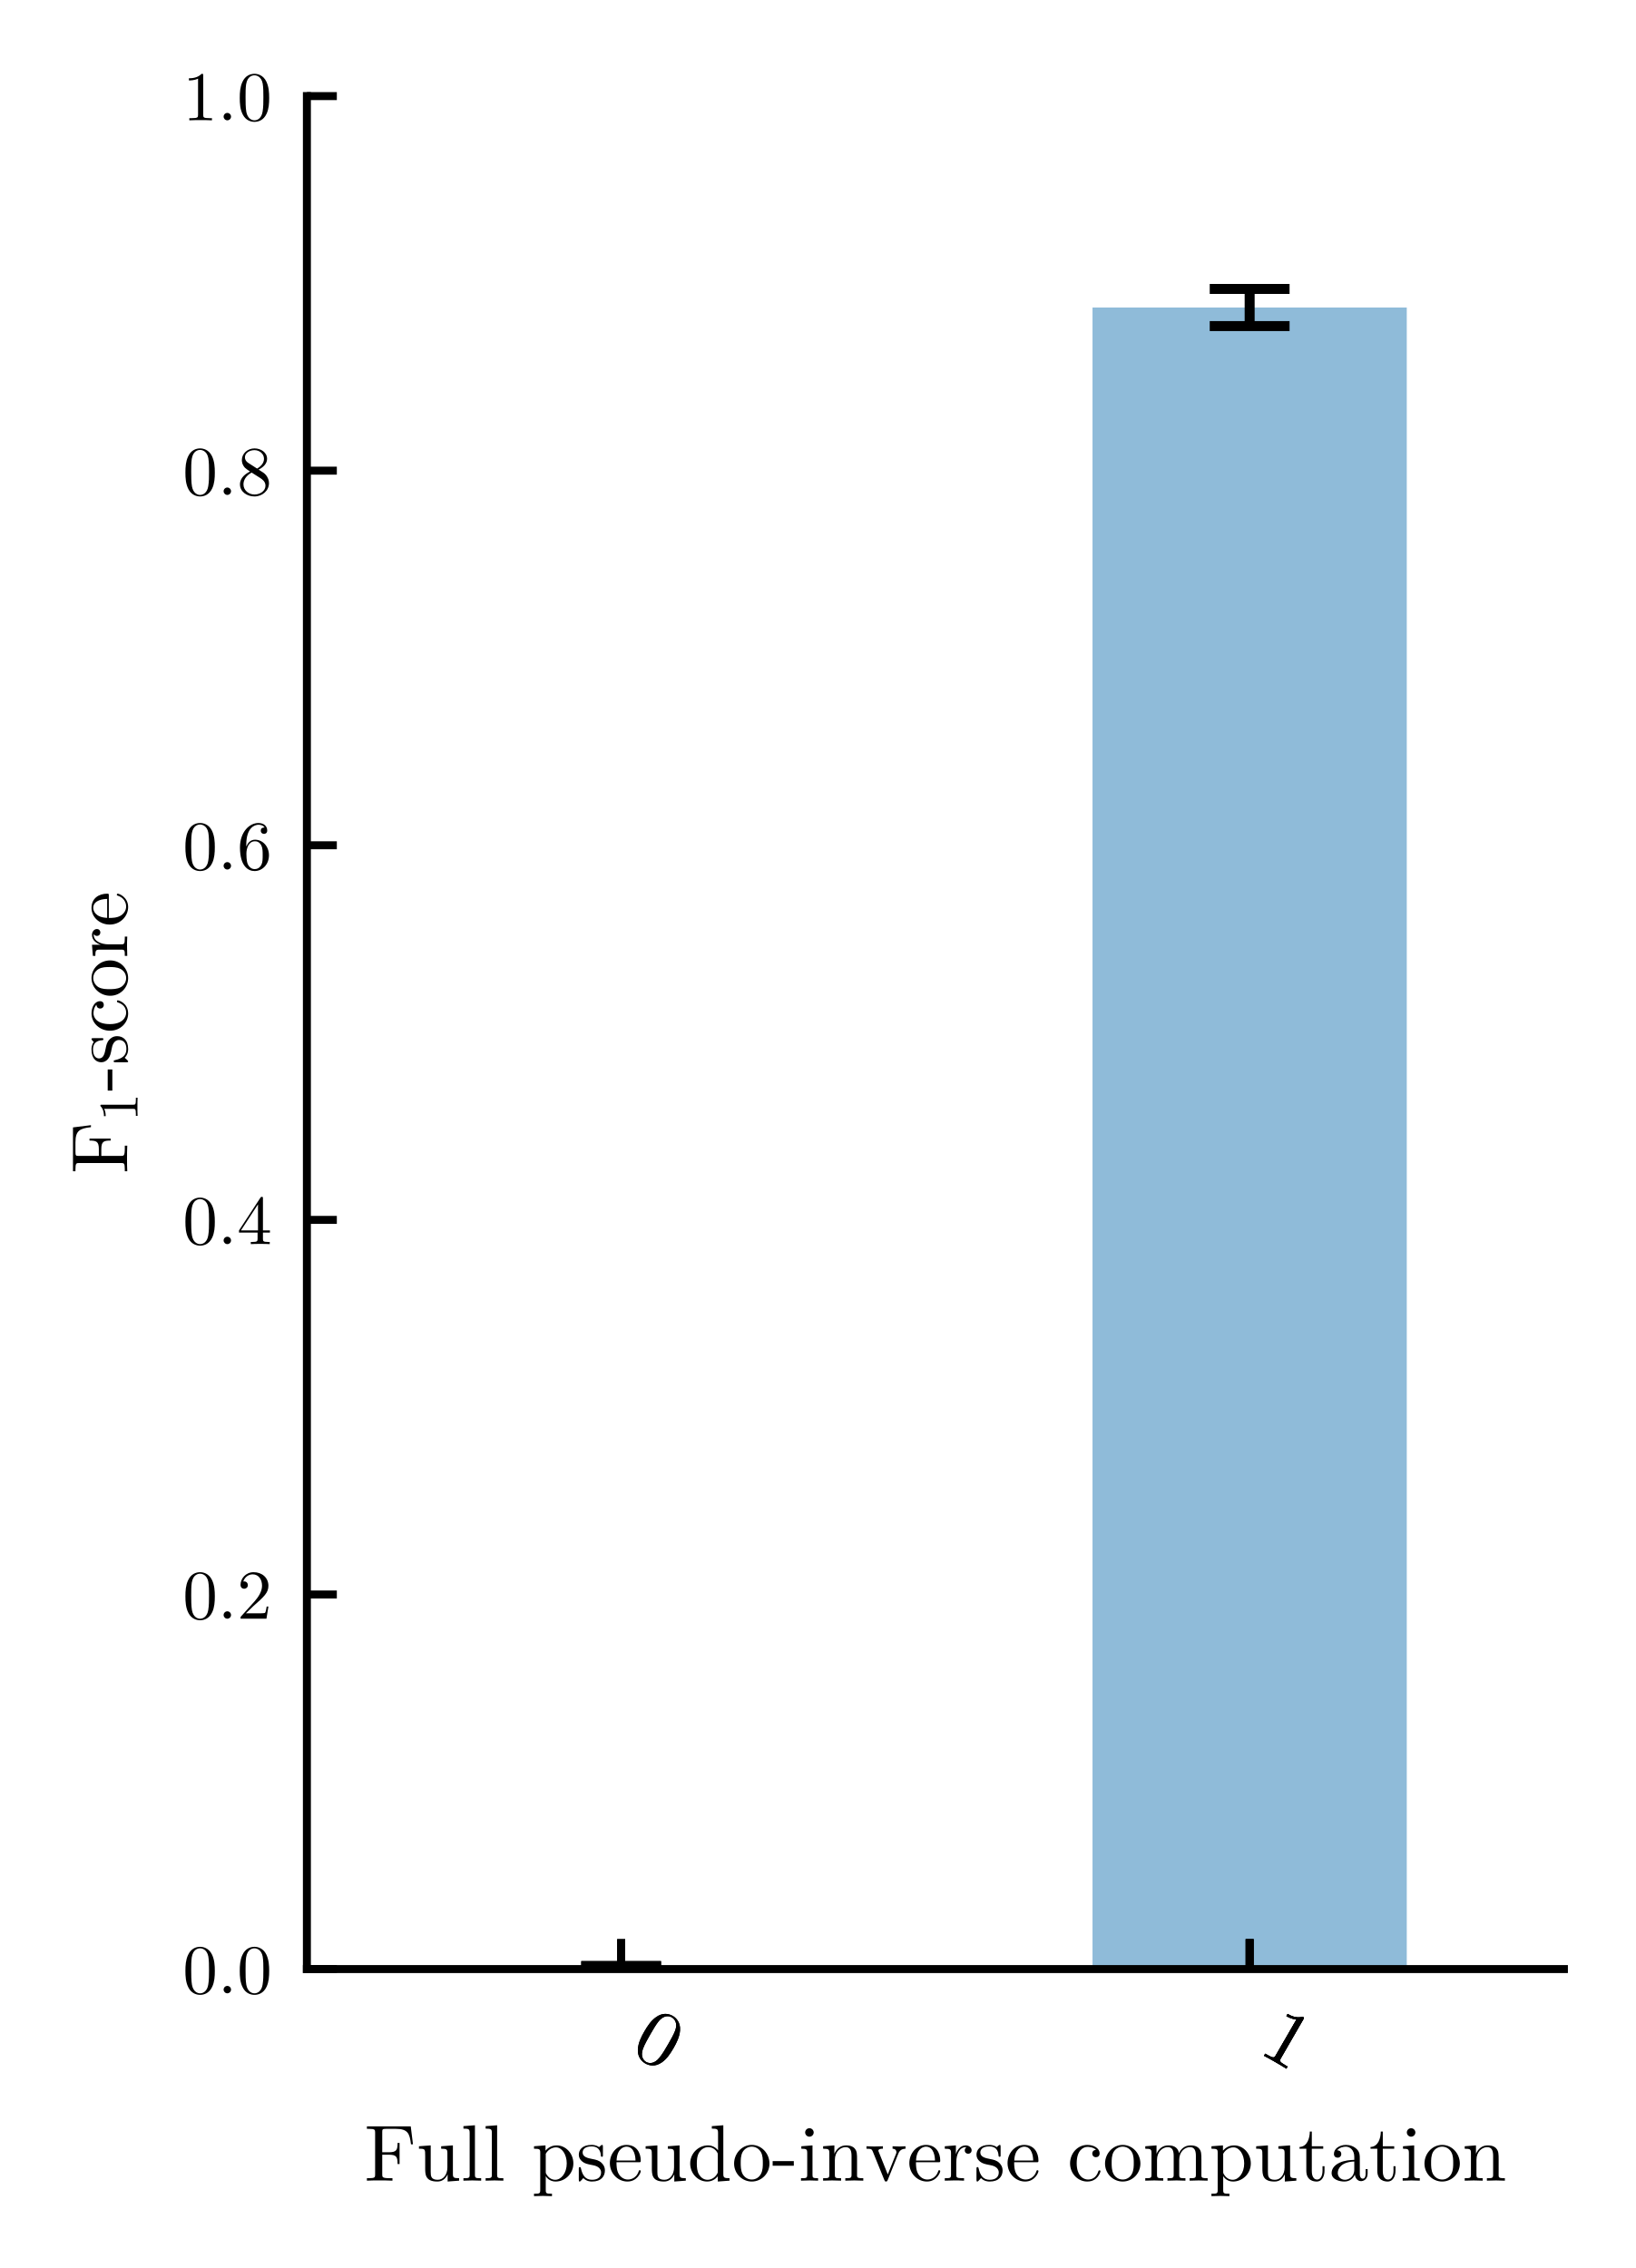
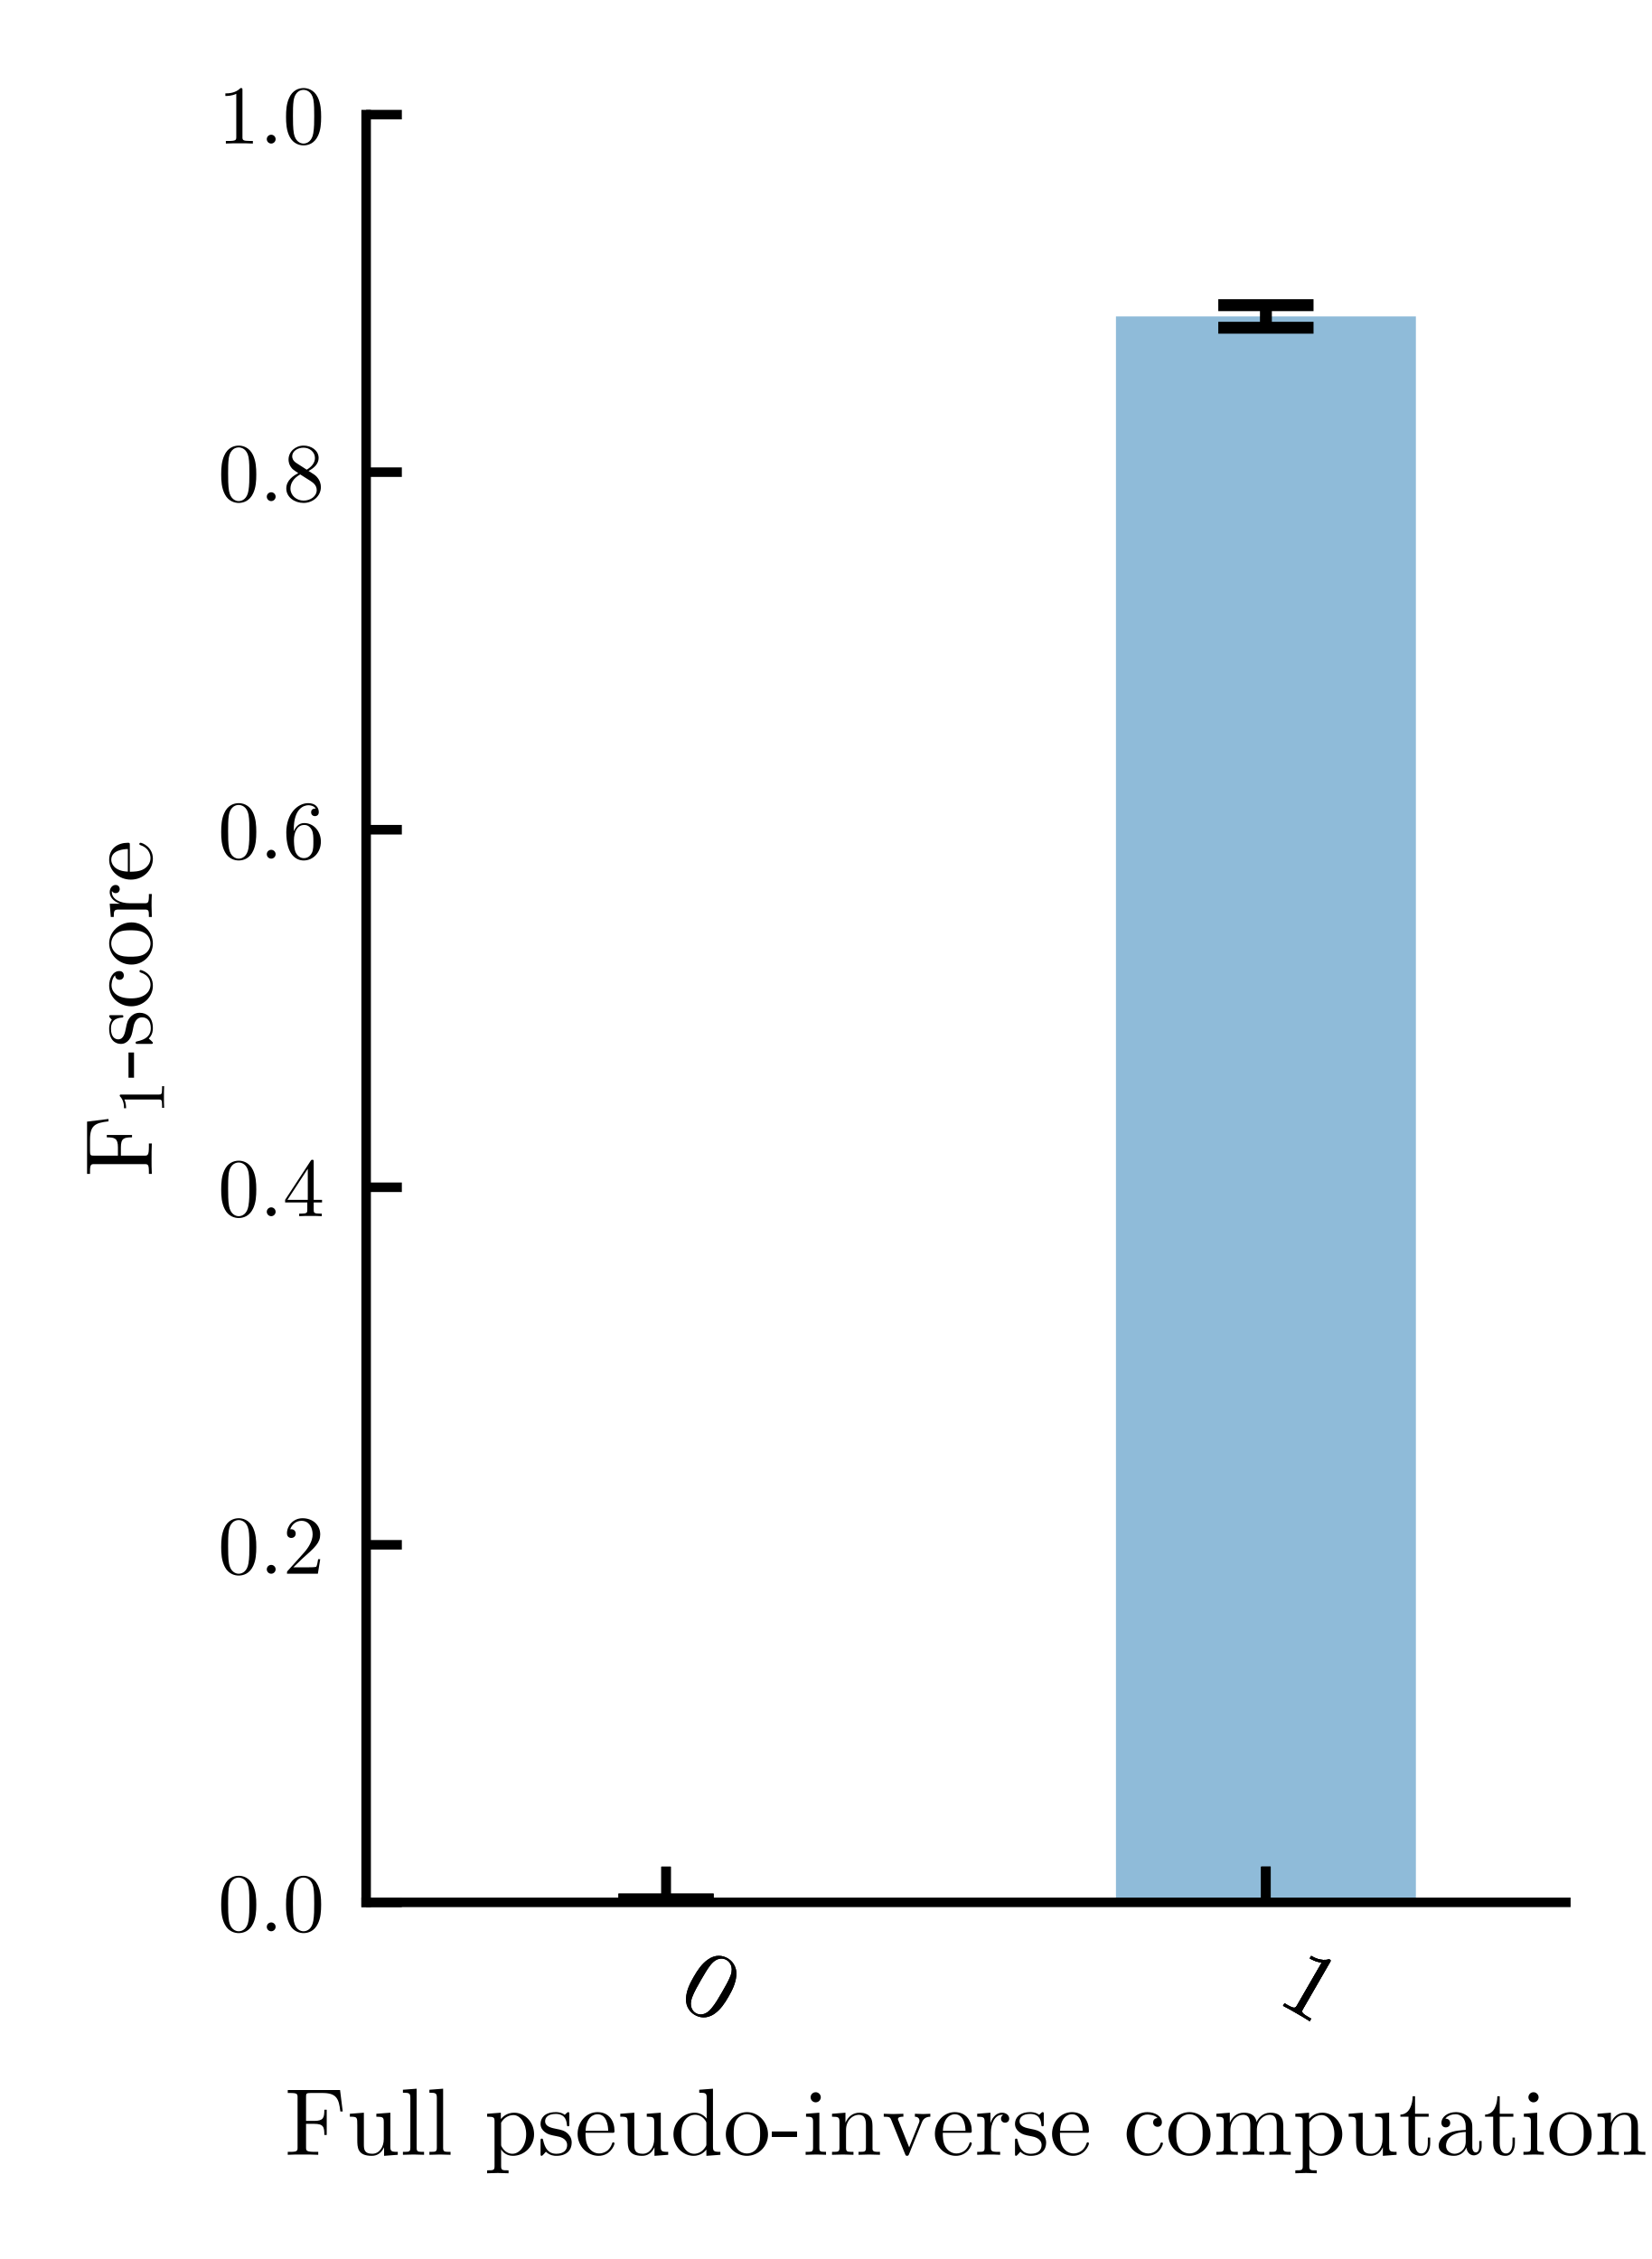
- <svg xmlns="http://www.w3.org/2000/svg" xmlns:xlink="http://www.w3.org/1999/xlink" width="163.904pt" height="227.298pt" viewBox="0 0 163.904 227.298" version="1.1">
+ <svg xmlns="http://www.w3.org/2000/svg" xmlns:xlink="http://www.w3.org/1999/xlink" width="138.713pt" height="189.756pt" viewBox="0 0 138.713 189.756" version="1.1">
  <defs>
    <style type="text/css">*{stroke-linejoin: round; stroke-linecap: butt}</style>
  </defs>
  <g id="figure_1">
    <g id="patch_1">
-       <path d="M 0 227.298  L 163.904 227.298  L 163.904 0  L 0 0  L 0 227.298  z " style="fill: none" />
+       <path d="M 0 189.756  L 138.713 189.756  L 138.713 0  L 0 0  L 0 189.756  z " style="fill: none" />
    </g>
    <g id="axes_1">
      <g id="patch_2">
-         <path d="M 30.751 197.339  L 156.704 197.339  L 156.704 9.629  L 30.751 9.629  L 30.751 197.339  z " style="fill: none" />
+         <path d="M 30.751 159.797  L 131.513 159.797  L 131.513 9.629  L 30.751 9.629  L 30.751 159.797  z " style="fill: none" />
      </g>
      <g id="patch_3">
-         <path d="M 46.495 197.339  L 77.983 197.339  L 77.983 197.047  L 46.495 197.047  z " clip-path="url(#p97e7a24f75)" style="fill: #1f77b4; opacity: 0.5" />
+         <path d="M 43.346 159.797  L 68.537 159.797  L 68.537 159.563  L 43.346 159.563  z " clip-path="url(#p21f79a5501)" style="fill: #1f77b4; opacity: 0.5" />
      </g>
      <g id="patch_4">
-         <path d="M 109.471 197.339  L 140.959 197.339  L 140.959 30.82  L 109.471 30.82  z " clip-path="url(#p97e7a24f75)" style="fill: #1f77b4; opacity: 0.5" />
+         <path d="M 93.727 159.797  L 118.918 159.797  L 118.918 26.582  L 93.727 26.582  z " clip-path="url(#p21f79a5501)" style="fill: #1f77b4; opacity: 0.5" />
      </g>
      <g id="matplotlib.axis_1">
        <g id="xtick_1">
          <g id="line2d_1">
            <defs>
-               <path id="mc9c31cd72f" d="M 0 0  L 0 -3  " style="stroke: #000000; stroke-width: 0.8" />
+               <path id="mfff4c696f2" d="M 0 0  L 0 -3  " style="stroke: #000000; stroke-width: 0.8" />
            </defs>
            <g>
-               <use xlink:href="#mc9c31cd72f" x="62.239" y="197.339" style="stroke: #000000; stroke-width: 0.8" />
+               <use xlink:href="#mfff4c696f2" x="55.941" y="159.797" style="stroke: #000000; stroke-width: 0.8" />
            </g>
          </g>
          <g id="text_1">
-             <g transform="translate(63.01522 205.6481) rotate(-330) scale(0.08 -0.08)">
+             <g transform="translate(56.71758 168.106) rotate(-330) scale(0.08 -0.08)">
              <defs>
                <path id="LMRoman10-Regular-30" d="M 2944 2048  C 2944 2560 2912 3072 2688 3546  C 2394 4160 1869 4262 1600 4262  C 1216 4262 749 4096 486 3501  C 282 3059 250 2560 250 2048  C 250 1568 275 992 538 506  C 813 -13 1280 -141 1594 -141  C 1939 -141 2426 -6 2707 602  C 2912 1043 2944 1542 2944 2048  z M 2413 2125  C 2413 1645 2413 1210 2342 800  C 2246 192 1882 0 1594 0  C 1344 0 966 160 851 774  C 781 1158 781 1747 781 2125  C 781 2534 781 2957 832 3302  C 954 4064 1434 4122 1594 4122  C 1805 4122 2227 4006 2349 3373  C 2413 3014 2413 2528 2413 2125  z " transform="scale(0.015625)" />
              </defs>
              <use xlink:href="#LMRoman10-Regular-30" />
            </g>
          </g>
        </g>
        <g id="xtick_2">
          <g id="line2d_2">
            <g>
-               <use xlink:href="#mc9c31cd72f" x="62.239" y="197.339" style="stroke: #000000; stroke-width: 0.8" />
+               <use xlink:href="#mfff4c696f2" x="55.941" y="159.797" style="stroke: #000000; stroke-width: 0.8" />
            </g>
          </g>
          <g id="text_2">
-             <g transform="translate(63.01522 205.6481) rotate(-330) scale(0.08 -0.08)">
+             <g transform="translate(56.71758 168.106) rotate(-330) scale(0.08 -0.08)">
              <use xlink:href="#LMRoman10-Regular-30" />
            </g>
          </g>
        </g>
        <g id="xtick_3">
          <g id="line2d_3">
            <g>
-               <use xlink:href="#mc9c31cd72f" x="125.215" y="197.339" style="stroke: #000000; stroke-width: 0.8" />
+               <use xlink:href="#mfff4c696f2" x="106.322" y="159.797" style="stroke: #000000; stroke-width: 0.8" />
            </g>
          </g>
          <g id="text_3">
-             <g transform="translate(125.9916 205.6481) rotate(-330) scale(0.08 -0.08)">
+             <g transform="translate(107.0987 168.106) rotate(-330) scale(0.08 -0.08)">
              <defs>
                <path id="LMRoman10-Regular-31" d="M 2682 0  L 2682 198  L 2477 198  C 1901 198 1882 269 1882 506  L 1882 4096  C 1882 4250 1882 4262 1734 4262  C 1338 3853 774 3853 570 3853  L 570 3654  C 698 3654 1075 3654 1408 3821  L 1408 506  C 1408 275 1389 198 813 198  L 608 198  L 608 0  C 832 19 1389 19 1645 19  C 1901 19 2458 19 2682 0  z " transform="scale(0.015625)" />
              </defs>
              <use xlink:href="#LMRoman10-Regular-31" />
            </g>
          </g>
        </g>
        <g id="xtick_4">
          <g id="line2d_4">
            <g>
-               <use xlink:href="#mc9c31cd72f" x="125.215" y="197.339" style="stroke: #000000; stroke-width: 0.8" />
+               <use xlink:href="#mfff4c696f2" x="106.322" y="159.797" style="stroke: #000000; stroke-width: 0.8" />
            </g>
          </g>
          <g id="text_4">
-             <g transform="translate(125.9916 205.6481) rotate(-330) scale(0.08 -0.08)">
+             <g transform="translate(107.0987 168.106) rotate(-330) scale(0.08 -0.08)">
              <use xlink:href="#LMRoman10-Regular-31" />
            </g>
          </g>
        </g>
        <g id="xtick_5">
          <g id="line2d_5">
            <g>
-               <use xlink:href="#mc9c31cd72f" x="125.215" y="197.339" style="stroke: #000000; stroke-width: 0.8" />
+               <use xlink:href="#mfff4c696f2" x="106.322" y="159.797" style="stroke: #000000; stroke-width: 0.8" />
            </g>
          </g>
          <g id="text_5">
-             <g transform="translate(125.9916 205.6481) rotate(-330) scale(0.08 -0.08)">
+             <g transform="translate(107.0987 168.106) rotate(-330) scale(0.08 -0.08)">
              <use xlink:href="#LMRoman10-Regular-31" />
            </g>
          </g>
        </g>
        <g id="text_6">
-           <g transform="translate(36.50028 218.5451) scale(0.08 -0.08)">
+           <g transform="translate(23.90501 181.003) scale(0.08 -0.08)">
            <defs>
              <path id="LMRoman10-Regular-46" d="M 3904 2912  L 3725 4352  L 211 4352  L 211 4154  L 365 4154  C 858 4154 870 4083 870 3853  L 870 499  C 870 269 858 198 365 198  L 211 198  L 211 0  C 435 19 934 19 1184 19  C 1446 19 2029 19 2259 0  L 2259 198  L 2048 198  C 1440 198 1440 282 1440 506  L 1440 2080  L 1990 2080  C 2605 2080 2669 1875 2669 1331  L 2829 1331  L 2829 3027  L 2669 3027  C 2669 2490 2605 2278 1990 2278  L 1440 2278  L 1440 3898  C 1440 4109 1453 4154 1754 4154  L 2522 4154  C 3482 4154 3642 3795 3744 2912  L 3904 2912  z " transform="scale(0.015625)" />
              <path id="LMRoman10-Regular-75" d="M 3424 0  L 3424 198  C 2976 198 2925 243 2925 557  L 2925 2829  L 1984 2758  L 1984 2560  C 2432 2560 2483 2515 2483 2202  L 2483 1062  C 2483 506 2176 70 1709 70  C 1171 70 1146 371 1146 704  L 1146 2829  L 205 2758  L 205 2560  C 704 2560 704 2541 704 1971  L 704 1011  C 704 512 704 -70 1677 -70  C 2035 -70 2317 109 2502 506  L 2502 -70  L 3424 0  z " transform="scale(0.015625)" />
              <path id="LMRoman10-Regular-6c" d="M 1632 0  L 1632 198  C 1203 198 1133 198 1133 486  L 1133 4442  L 211 4371  L 211 4173  C 659 4173 710 4128 710 3814  L 710 486  C 710 198 640 198 211 198  L 211 0  L 922 19  L 1632 0  z " transform="scale(0.015625)" />
              <path id="LMRoman10-Regular-20" transform="scale(0.015625)" />
              <path id="LMRoman10-Regular-70" d="M 3334 1382  C 3334 2195 2714 2829 1997 2829  C 1498 2829 1229 2547 1101 2406  L 1101 2829  L 179 2758  L 179 2560  C 634 2560 678 2522 678 2240  L 678 -755  C 678 -1043 608 -1043 179 -1043  L 179 -1242  L 896 -1222  L 1619 -1242  L 1619 -1043  C 1190 -1043 1120 -1043 1120 -755  L 1120 320  L 1120 378  C 1152 275 1421 -70 1907 -70  C 2669 -70 3334 557 3334 1382  z M 2803 1382  C 2803 608 2355 70 1882 70  C 1626 70 1382 198 1210 461  C 1120 595 1120 602 1120 730  L 1120 2157  C 1306 2483 1619 2669 1946 2669  C 2413 2669 2803 2106 2803 1382  z " transform="scale(0.015625)" />
              <path id="LMRoman10-Regular-73" d="M 2304 819  C 2304 1158 2112 1350 2035 1427  C 1824 1632 1574 1683 1306 1734  C 947 1805 518 1888 518 2259  C 518 2483 685 2746 1235 2746  C 1939 2746 1971 2170 1984 1971  C 1990 1914 2061 1914 2061 1914  C 2144 1914 2144 1946 2144 2067  L 2144 2714  C 2144 2822 2144 2867 2074 2867  C 2042 2867 2029 2867 1946 2790  C 1926 2765 1862 2707 1837 2688  C 1594 2867 1331 2867 1235 2867  C 454 2867 211 2438 211 2080  C 211 1856 314 1677 486 1536  C 691 1370 870 1331 1331 1242  C 1472 1216 1997 1114 1997 653  C 1997 326 1773 70 1274 70  C 736 70 506 435 384 979  C 365 1062 358 1088 294 1088  C 211 1088 211 1043 211 928  L 211 83  C 211 -26 211 -70 282 -70  C 314 -70 320 -64 442 58  C 454 70 454 83 570 205  C 851 -64 1139 -70 1274 -70  C 2010 -70 2304 358 2304 819  z " transform="scale(0.015625)" />
              <path id="LMRoman10-Regular-65" d="M 2656 762  C 2656 826 2605 838 2573 838  C 2515 838 2502 800 2490 749  C 2266 90 1690 90 1626 90  C 1306 90 1050 282 902 518  C 710 826 710 1248 710 1478  L 2496 1478  C 2637 1478 2656 1478 2656 1613  C 2656 2246 2310 2867 1510 2867  C 768 2867 179 2208 179 1408  C 179 550 851 -70 1587 -70  C 2368 -70 2656 640 2656 762  z M 2234 1613  L 717 1613  C 755 2566 1293 2726 1510 2726  C 2170 2726 2234 1862 2234 1613  z " transform="scale(0.015625)" />
              <path id="LMRoman10-Regular-64" d="M 3373 0  L 3373 198  C 2925 198 2874 243 2874 557  L 2874 4442  L 1952 4371  L 1952 4173  C 2400 4173 2451 4128 2451 3814  L 2451 2432  C 2266 2662 1990 2829 1645 2829  C 890 2829 218 2202 218 1376  C 218 563 845 -70 1574 -70  C 1984 -70 2272 147 2432 352  L 2432 -70  L 3373 0  z M 2432 755  C 2432 640 2432 627 2362 518  C 2170 211 1882 70 1606 70  C 1318 70 1088 237 934 480  C 768 742 749 1107 749 1370  C 749 1606 762 1990 947 2278  C 1082 2477 1325 2688 1670 2688  C 1894 2688 2163 2592 2362 2304  C 2432 2195 2432 2182 2432 2067  L 2432 755  z " transform="scale(0.015625)" />
              <path id="LMRoman10-Regular-6f" d="M 3014 1370  C 3014 2189 2374 2867 1600 2867  C 800 2867 179 2170 179 1370  C 179 544 845 -70 1594 -70  C 2368 -70 3014 557 3014 1370  z M 2483 1421  C 2483 1190 2483 845 2342 563  C 2202 275 1920 90 1600 90  C 1325 90 1043 224 870 518  C 710 800 710 1190 710 1421  C 710 1670 710 2016 864 2298  C 1037 2592 1338 2726 1594 2726  C 1875 2726 2150 2586 2317 2310  C 2483 2035 2483 1664 2483 1421  z " transform="scale(0.015625)" />
              <path id="LMRoman10-Regular-2d" d="M 1766 1197  L 1766 1568  L 70 1568  L 70 1197  L 1766 1197  z " transform="scale(0.015625)" />
              <path id="LMRoman10-Regular-69" d="M 1581 0  L 1581 198  C 1158 198 1133 230 1133 480  L 1133 2829  L 237 2758  L 237 2560  C 653 2560 710 2522 710 2208  L 710 486  C 710 198 640 198 211 198  L 211 0  L 915 19  C 1139 19 1363 6 1581 0  z M 1229 3866  C 1229 4038 1082 4205 890 4205  C 672 4205 544 4026 544 3866  C 544 3693 691 3526 883 3526  C 1101 3526 1229 3706 1229 3866  z " transform="scale(0.015625)" />
              <path id="LMRoman10-Regular-6e" d="M 3424 0  L 3424 198  C 3091 198 2931 198 2925 390  L 2925 1613  C 2925 2163 2925 2362 2726 2592  C 2637 2701 2426 2829 2054 2829  C 1587 2829 1286 2554 1107 2157  L 1107 2829  L 205 2758  L 205 2560  C 653 2560 704 2515 704 2202  L 704 486  C 704 198 634 198 205 198  L 205 0  L 928 19  L 1645 0  L 1645 198  C 1216 198 1146 198 1146 486  L 1146 1664  C 1146 2330 1600 2688 2010 2688  C 2413 2688 2483 2342 2483 1978  L 2483 486  C 2483 198 2413 198 1984 198  L 1984 0  L 2707 19  L 3424 0  z " transform="scale(0.015625)" />
              <path id="LMRoman10-Regular-76" d="M 3251 2560  L 3251 2758  C 3104 2746 2918 2739 2771 2739  L 2214 2758  L 2214 2560  C 2451 2554 2522 2406 2522 2285  C 2522 2227 2509 2202 2483 2131  L 1830 499  L 1114 2285  C 1075 2368 1075 2394 1075 2394  C 1075 2560 1325 2560 1440 2560  L 1440 2758  L 742 2739  C 570 2739 314 2746 122 2758  L 122 2560  C 525 2560 550 2522 634 2323  L 1555 51  C 1594 -38 1606 -70 1690 -70  C 1773 -70 1798 -13 1824 51  L 2662 2131  C 2720 2278 2829 2554 3251 2560  z " transform="scale(0.015625)" />
              <path id="LMRoman10-Regular-72" d="M 2330 2438  C 2330 2643 2131 2829 1856 2829  C 1389 2829 1158 2400 1069 2125  L 1069 2829  L 179 2758  L 179 2560  C 627 2560 678 2515 678 2202  L 678 486  C 678 198 608 198 179 198  L 179 0  L 909 19  C 1165 19 1466 19 1722 0  L 1722 198  L 1587 198  C 1114 198 1101 269 1101 499  L 1101 1485  C 1101 2118 1370 2688 1856 2688  C 1901 2688 1914 2688 1926 2682  C 1907 2675 1779 2598 1779 2432  C 1779 2253 1914 2157 2054 2157  C 2170 2157 2330 2234 2330 2438  z " transform="scale(0.015625)" />
              <path id="LMRoman10-Regular-63" d="M 2656 762  C 2656 826 2592 826 2573 826  C 2515 826 2502 800 2490 762  C 2304 166 1888 90 1651 90  C 1312 90 749 365 749 1395  C 749 2438 1274 2707 1613 2707  C 1670 2707 2074 2701 2298 2470  C 2035 2451 1997 2259 1997 2176  C 1997 2010 2112 1882 2291 1882  C 2458 1882 2586 1990 2586 2182  C 2586 2618 2099 2867 1606 2867  C 806 2867 218 2176 218 1382  C 218 563 851 -70 1594 -70  C 2451 -70 2656 698 2656 762  z " transform="scale(0.015625)" />
              <path id="LMRoman10-Regular-6d" d="M 5203 0  L 5203 198  C 4870 198 4710 198 4704 390  L 4704 1613  C 4704 2163 4704 2362 4506 2592  C 4416 2701 4205 2829 3834 2829  C 3296 2829 3014 2445 2906 2202  C 2816 2758 2342 2829 2054 2829  C 1587 2829 1286 2554 1107 2157  L 1107 2829  L 205 2758  L 205 2560  C 653 2560 704 2515 704 2202  L 704 486  C 704 198 634 198 205 198  L 205 0  L 928 19  L 1645 0  L 1645 198  C 1216 198 1146 198 1146 486  L 1146 1664  C 1146 2330 1600 2688 2010 2688  C 2413 2688 2483 2342 2483 1978  L 2483 486  C 2483 198 2413 198 1984 198  L 1984 0  L 2707 19  L 3424 0  L 3424 198  C 2995 198 2925 198 2925 486  L 2925 1664  C 2925 2330 3379 2688 3789 2688  C 4192 2688 4262 2342 4262 1978  L 4262 486  C 4262 198 4192 198 3763 198  L 3763 0  L 4486 19  L 5203 0  z " transform="scale(0.015625)" />
              <path id="LMRoman10-Regular-74" d="M 2125 794  L 2125 1158  L 1965 1158  L 1965 806  C 1965 333 1773 90 1536 90  C 1107 90 1107 672 1107 781  L 1107 2560  L 2022 2560  L 2022 2758  L 1107 2758  L 1107 3936  L 947 3936  C 941 3411 749 2726 122 2701  L 122 2560  L 666 2560  L 666 794  C 666 6 1261 -70 1491 -70  C 1946 -70 2125 384 2125 794  z " transform="scale(0.015625)" />
              <path id="LMRoman10-Regular-61" d="M 3091 570  L 3091 928  L 2931 928  L 2931 570  C 2931 198 2771 160 2701 160  C 2490 160 2464 448 2464 480  L 2464 1760  C 2464 2029 2464 2278 2234 2515  C 1984 2765 1664 2867 1357 2867  C 832 2867 390 2566 390 2144  C 390 1952 518 1843 685 1843  C 864 1843 979 1971 979 2138  C 979 2214 947 2426 653 2432  C 826 2656 1139 2726 1344 2726  C 1658 2726 2022 2477 2022 1907  L 2022 1670  C 1696 1651 1248 1632 845 1440  C 365 1222 205 890 205 608  C 205 90 826 -70 1229 -70  C 1651 -70 1946 186 2067 486  C 2093 230 2266 -38 2566 -38  C 2701 -38 3091 51 3091 570  z M 2022 896  C 2022 288 1562 70 1274 70  C 960 70 698 294 698 614  C 698 966 966 1498 2022 1536  L 2022 896  z " transform="scale(0.015625)" />
            </defs>
            <use xlink:href="#LMRoman10-Regular-46" />
            <use xlink:href="#LMRoman10-Regular-75" transform="translate(65.29999 0)" />
            <use xlink:href="#LMRoman10-Regular-6c" transform="translate(120.9 0)" />
            <use xlink:href="#LMRoman10-Regular-6c" transform="translate(148.7 0)" />
            <use xlink:href="#LMRoman10-Regular-20" transform="translate(176.5 0)" />
            <use xlink:href="#LMRoman10-Regular-70" transform="translate(209.7999 0)" />
            <use xlink:href="#LMRoman10-Regular-73" transform="translate(265.3999 0)" />
            <use xlink:href="#LMRoman10-Regular-65" transform="translate(304.7999 0)" />
            <use xlink:href="#LMRoman10-Regular-75" transform="translate(349.1999 0)" />
            <use xlink:href="#LMRoman10-Regular-64" transform="translate(404.7999 0)" />
            <use xlink:href="#LMRoman10-Regular-6f" transform="translate(460.3999 0)" />
            <use xlink:href="#LMRoman10-Regular-2d" transform="translate(510.3999 0)" />
            <use xlink:href="#LMRoman10-Regular-69" transform="translate(543.6999 0)" />
            <use xlink:href="#LMRoman10-Regular-6e" transform="translate(571.4999 0)" />
            <use xlink:href="#LMRoman10-Regular-76" transform="translate(627.0999 0)" />
            <use xlink:href="#LMRoman10-Regular-65" transform="translate(679.8998 0)" />
            <use xlink:href="#LMRoman10-Regular-72" transform="translate(724.2998 0)" />
            <use xlink:href="#LMRoman10-Regular-73" transform="translate(763.4998 0)" />
            <use xlink:href="#LMRoman10-Regular-65" transform="translate(802.8998 0)" />
            <use xlink:href="#LMRoman10-Regular-20" transform="translate(847.2998 0)" />
            <use xlink:href="#LMRoman10-Regular-63" transform="translate(880.5998 0)" />
            <use xlink:href="#LMRoman10-Regular-6f" transform="translate(924.9998 0)" />
            <use xlink:href="#LMRoman10-Regular-6d" transform="translate(974.9998 0)" />
            <use xlink:href="#LMRoman10-Regular-70" transform="translate(1058.3 0)" />
            <use xlink:href="#LMRoman10-Regular-75" transform="translate(1113.9 0)" />
            <use xlink:href="#LMRoman10-Regular-74" transform="translate(1169.5 0)" />
            <use xlink:href="#LMRoman10-Regular-61" transform="translate(1208.4 0)" />
            <use xlink:href="#LMRoman10-Regular-74" transform="translate(1258.4 0)" />
            <use xlink:href="#LMRoman10-Regular-69" transform="translate(1297.3 0)" />
            <use xlink:href="#LMRoman10-Regular-6f" transform="translate(1325.1 0)" />
            <use xlink:href="#LMRoman10-Regular-6e" transform="translate(1375.1 0)" />
          </g>
        </g>
      </g>
      <g id="matplotlib.axis_2">
        <g id="ytick_1">
          <g id="line2d_6">
            <defs>
-               <path id="me9899fc6df" d="M 0 0  L 3 0  " style="stroke: #000000; stroke-width: 0.8" />
+               <path id="m312c2da5db" d="M 0 0  L 3 0  " style="stroke: #000000; stroke-width: 0.8" />
            </defs>
            <g>
-               <use xlink:href="#me9899fc6df" x="30.751" y="197.339" style="stroke: #000000; stroke-width: 0.8" />
+               <use xlink:href="#m312c2da5db" x="30.751" y="159.797" style="stroke: #000000; stroke-width: 0.8" />
            </g>
          </g>
          <g id="text_7">
-             <g transform="translate(18.305 199.7687) scale(0.07 -0.07)">
+             <g transform="translate(18.305 162.2266) scale(0.07 -0.07)">
              <defs>
                <path id="LMRoman10-Regular-2e" d="M 1229 339  C 1229 525 1075 678 890 678  C 704 678 550 525 550 339  C 550 154 704 0 890 0  C 1075 0 1229 154 1229 339  z " transform="scale(0.015625)" />
              </defs>
              <use xlink:href="#LMRoman10-Regular-30" />
              <use xlink:href="#LMRoman10-Regular-2e" transform="translate(49.99999 0)" />
              <use xlink:href="#LMRoman10-Regular-30" transform="translate(77.79997 0)" />
            </g>
          </g>
        </g>
        <g id="ytick_2">
          <g id="line2d_7">
            <g>
-               <use xlink:href="#me9899fc6df" x="30.751" y="159.797" style="stroke: #000000; stroke-width: 0.8" />
+               <use xlink:href="#m312c2da5db" x="30.751" y="129.764" style="stroke: #000000; stroke-width: 0.8" />
            </g>
          </g>
          <g id="text_8">
-             <g transform="translate(18.305 162.2266) scale(0.07 -0.07)">
+             <g transform="translate(18.305 132.193) scale(0.07 -0.07)">
              <defs>
                <path id="LMRoman10-Regular-32" d="M 2874 1114  L 2714 1114  C 2682 922 2637 640 2573 544  C 2528 493 2106 493 1965 493  L 813 493  L 1491 1152  C 2490 2035 2874 2381 2874 3021  C 2874 3750 2298 4262 1517 4262  C 794 4262 320 3674 320 3104  C 320 2746 640 2746 659 2746  C 768 2746 992 2822 992 3085  C 992 3251 877 3418 653 3418  C 602 3418 589 3418 570 3411  C 717 3827 1062 4064 1434 4064  C 2016 4064 2291 3546 2291 3021  C 2291 2509 1971 2003 1619 1606  L 390 237  C 320 166 320 154 320 0  L 2694 0  L 2874 1114  z " transform="scale(0.015625)" />
              </defs>
              <use xlink:href="#LMRoman10-Regular-30" />
              <use xlink:href="#LMRoman10-Regular-2e" transform="translate(49.99999 0)" />
              <use xlink:href="#LMRoman10-Regular-32" transform="translate(77.79997 0)" />
            </g>
          </g>
        </g>
        <g id="ytick_3">
          <g id="line2d_8">
            <g>
-               <use xlink:href="#me9899fc6df" x="30.751" y="122.255" style="stroke: #000000; stroke-width: 0.8" />
+               <use xlink:href="#m312c2da5db" x="30.751" y="99.73" style="stroke: #000000; stroke-width: 0.8" />
            </g>
          </g>
          <g id="text_9">
-             <g transform="translate(18.305 124.6846) scale(0.07 -0.07)">
+             <g transform="translate(18.305 102.1594) scale(0.07 -0.07)">
              <defs>
                <path id="LMRoman10-Regular-34" d="M 3014 1056  L 3014 1254  L 2374 1254  L 2374 4166  C 2374 4294 2374 4333 2272 4333  C 2214 4333 2195 4333 2144 4256  L 179 1254  L 179 1056  L 1882 1056  L 1882 499  C 1882 269 1869 198 1395 198  L 1261 198  L 1261 0  C 1523 19 1856 19 2125 19  C 2394 19 2733 19 2995 0  L 2995 198  L 2861 198  C 2387 198 2374 269 2374 499  L 2374 1056  L 3014 1056  z M 1920 1254  L 358 1254  L 1920 3642  L 1920 1254  z " transform="scale(0.015625)" />
              </defs>
              <use xlink:href="#LMRoman10-Regular-30" />
              <use xlink:href="#LMRoman10-Regular-2e" transform="translate(49.99999 0)" />
              <use xlink:href="#LMRoman10-Regular-34" transform="translate(77.79997 0)" />
            </g>
          </g>
        </g>
        <g id="ytick_4">
          <g id="line2d_9">
            <g>
-               <use xlink:href="#me9899fc6df" x="30.751" y="84.713" style="stroke: #000000; stroke-width: 0.8" />
+               <use xlink:href="#m312c2da5db" x="30.751" y="69.696" style="stroke: #000000; stroke-width: 0.8" />
            </g>
          </g>
          <g id="text_10">
-             <g transform="translate(18.305 87.14253) scale(0.07 -0.07)">
+             <g transform="translate(18.305 72.12571) scale(0.07 -0.07)">
              <defs>
                <path id="LMRoman10-Regular-36" d="M 2925 1306  C 2925 2118 2355 2733 1645 2733  C 1210 2733 973 2406 845 2099  L 845 2253  C 845 3872 1638 4102 1965 4102  C 2118 4102 2387 4064 2528 3846  C 2432 3846 2176 3846 2176 3558  C 2176 3360 2330 3264 2470 3264  C 2573 3264 2765 3322 2765 3571  C 2765 3955 2483 4262 1952 4262  C 1133 4262 269 3437 269 2022  C 269 314 1011 -141 1606 -141  C 2317 -141 2925 461 2925 1306  z M 2349 1312  C 2349 1005 2349 685 2240 454  C 2048 70 1754 38 1606 38  C 1203 38 1011 422 973 518  C 858 819 858 1331 858 1446  C 858 1946 1062 2586 1638 2586  C 1741 2586 2035 2586 2234 2189  C 2349 1952 2349 1626 2349 1312  z " transform="scale(0.015625)" />
              </defs>
              <use xlink:href="#LMRoman10-Regular-30" />
              <use xlink:href="#LMRoman10-Regular-2e" transform="translate(49.99999 0)" />
              <use xlink:href="#LMRoman10-Regular-36" transform="translate(77.79997 0)" />
            </g>
          </g>
        </g>
        <g id="ytick_5">
          <g id="line2d_10">
            <g>
-               <use xlink:href="#me9899fc6df" x="30.751" y="47.171" style="stroke: #000000; stroke-width: 0.8" />
+               <use xlink:href="#m312c2da5db" x="30.751" y="39.663" style="stroke: #000000; stroke-width: 0.8" />
            </g>
          </g>
          <g id="text_11">
-             <g transform="translate(18.305 49.60048) scale(0.07 -0.07)">
+             <g transform="translate(18.305 42.09208) scale(0.07 -0.07)">
              <defs>
                <path id="LMRoman10-Regular-38" d="M 2925 1075  C 2925 1306 2854 1594 2611 1862  C 2490 1997 2387 2061 1978 2317  C 2438 2554 2752 2886 2752 3309  C 2752 3898 2182 4262 1600 4262  C 960 4262 442 3789 442 3194  C 442 3078 454 2790 723 2490  C 794 2413 1030 2253 1190 2144  C 819 1958 269 1600 269 966  C 269 288 922 -141 1594 -141  C 2317 -141 2925 390 2925 1075  z M 2470 3309  C 2470 2944 2221 2637 1837 2413  L 1043 2925  C 749 3117 723 3334 723 3443  C 723 3834 1139 4102 1594 4102  C 2061 4102 2470 3770 2470 3309  z M 2605 845  C 2605 371 2125 38 1600 38  C 1050 38 589 435 589 966  C 589 1338 794 1747 1338 2048  L 2125 1549  C 2304 1427 2605 1235 2605 845  z " transform="scale(0.015625)" />
              </defs>
              <use xlink:href="#LMRoman10-Regular-30" />
              <use xlink:href="#LMRoman10-Regular-2e" transform="translate(49.99999 0)" />
              <use xlink:href="#LMRoman10-Regular-38" transform="translate(77.79997 0)" />
            </g>
          </g>
        </g>
        <g id="ytick_6">
          <g id="line2d_11">
            <g>
-               <use xlink:href="#me9899fc6df" x="30.751" y="9.629" style="stroke: #000000; stroke-width: 0.8" />
+               <use xlink:href="#m312c2da5db" x="30.751" y="9.629" style="stroke: #000000; stroke-width: 0.8" />
            </g>
          </g>
          <g id="text_12">
            <g transform="translate(18.305 12.05844) scale(0.07 -0.07)">
              <use xlink:href="#LMRoman10-Regular-31" />
              <use xlink:href="#LMRoman10-Regular-2e" transform="translate(49.99999 0)" />
              <use xlink:href="#LMRoman10-Regular-30" transform="translate(77.79997 0)" />
            </g>
          </g>
        </g>
        <g id="text_13">
-           <g transform="translate(12.7525 117.6443) rotate(-90) scale(0.08 -0.08)">
+           <g transform="translate(12.7525 98.87331) rotate(-90) scale(0.08 -0.08)">
            <use xlink:href="#LMRoman10-Regular-46" />
            <use xlink:href="#LMRoman10-Regular-31" transform="translate(66.05413 -12.92812) scale(0.7)" />
            <use xlink:href="#LMRoman10-Regular-2d" transform="translate(103.2088 0)" />
            <use xlink:href="#LMRoman10-Regular-73" transform="translate(136.5088 0)" />
            <use xlink:href="#LMRoman10-Regular-63" transform="translate(175.9088 0)" />
            <use xlink:href="#LMRoman10-Regular-6f" transform="translate(220.3088 0)" />
            <use xlink:href="#LMRoman10-Regular-72" transform="translate(270.3088 0)" />
            <use xlink:href="#LMRoman10-Regular-65" transform="translate(309.5088 0)" />
          </g>
        </g>
      </g>
      <g id="LineCollection_1">
-         <path d="M 62.239 197.078  L 62.239 197.016  " clip-path="url(#p97e7a24f75)" style="fill: none; stroke: #000000" />
-         <path d="M 125.215 32.681  L 125.215 28.959  " clip-path="url(#p97e7a24f75)" style="fill: none; stroke: #000000" />
+         <path d="M 55.941 159.579  L 55.941 159.547  " clip-path="url(#p21f79a5501)" style="fill: none; stroke: #000000" />
+         <path d="M 106.322 27.529  L 106.322 25.635  " clip-path="url(#p21f79a5501)" style="fill: none; stroke: #000000" />
      </g>
      <g id="line2d_12">
        <defs>
-           <path id="me2dc85fc4e" d="M 4 0  L -4 -0  " style="stroke: #000000" />
+           <path id="m7e93f0f50c" d="M 4 0  L -4 -0  " style="stroke: #000000" />
        </defs>
-         <g clip-path="url(#p97e7a24f75)">
-           <use xlink:href="#me2dc85fc4e" x="62.239" y="197.078" style="fill: #1f77b4; stroke: #000000" />
-           <use xlink:href="#me2dc85fc4e" x="125.215" y="32.681" style="fill: #1f77b4; stroke: #000000" />
+         <g clip-path="url(#p21f79a5501)">
+           <use xlink:href="#m7e93f0f50c" x="55.941" y="159.579" style="fill: #1f77b4; stroke: #000000" />
+           <use xlink:href="#m7e93f0f50c" x="106.322" y="27.529" style="fill: #1f77b4; stroke: #000000" />
        </g>
      </g>
      <g id="line2d_13">
-         <g clip-path="url(#p97e7a24f75)">
-           <use xlink:href="#me2dc85fc4e" x="62.239" y="197.016" style="fill: #1f77b4; stroke: #000000" />
-           <use xlink:href="#me2dc85fc4e" x="125.215" y="28.959" style="fill: #1f77b4; stroke: #000000" />
+         <g clip-path="url(#p21f79a5501)">
+           <use xlink:href="#m7e93f0f50c" x="55.941" y="159.547" style="fill: #1f77b4; stroke: #000000" />
+           <use xlink:href="#m7e93f0f50c" x="106.322" y="25.635" style="fill: #1f77b4; stroke: #000000" />
        </g>
      </g>
      <g id="patch_5">
-         <path d="M 30.751 197.339  L 30.751 9.629  " style="fill: none; stroke: #000000; stroke-width: 0.8; stroke-linejoin: miter; stroke-linecap: square" />
+         <path d="M 30.751 159.797  L 30.751 9.629  " style="fill: none; stroke: #000000; stroke-width: 0.8; stroke-linejoin: miter; stroke-linecap: square" />
      </g>
      <g id="patch_6">
-         <path d="M 30.751 197.339  L 156.704 197.339  " style="fill: none; stroke: #000000; stroke-width: 0.8; stroke-linejoin: miter; stroke-linecap: square" />
+         <path d="M 30.751 159.797  L 131.513 159.797  " style="fill: none; stroke: #000000; stroke-width: 0.8; stroke-linejoin: miter; stroke-linecap: square" />
      </g>
    </g>
  </g>
  <defs>
-     <clipPath id="p97e7a24f75">
-       <rect x="30.751" y="9.629" width="125.953" height="187.71" />
+     <clipPath id="p21f79a5501">
+       <rect x="30.751" y="9.629" width="100.762" height="150.168" />
    </clipPath>
  </defs>
</svg>
